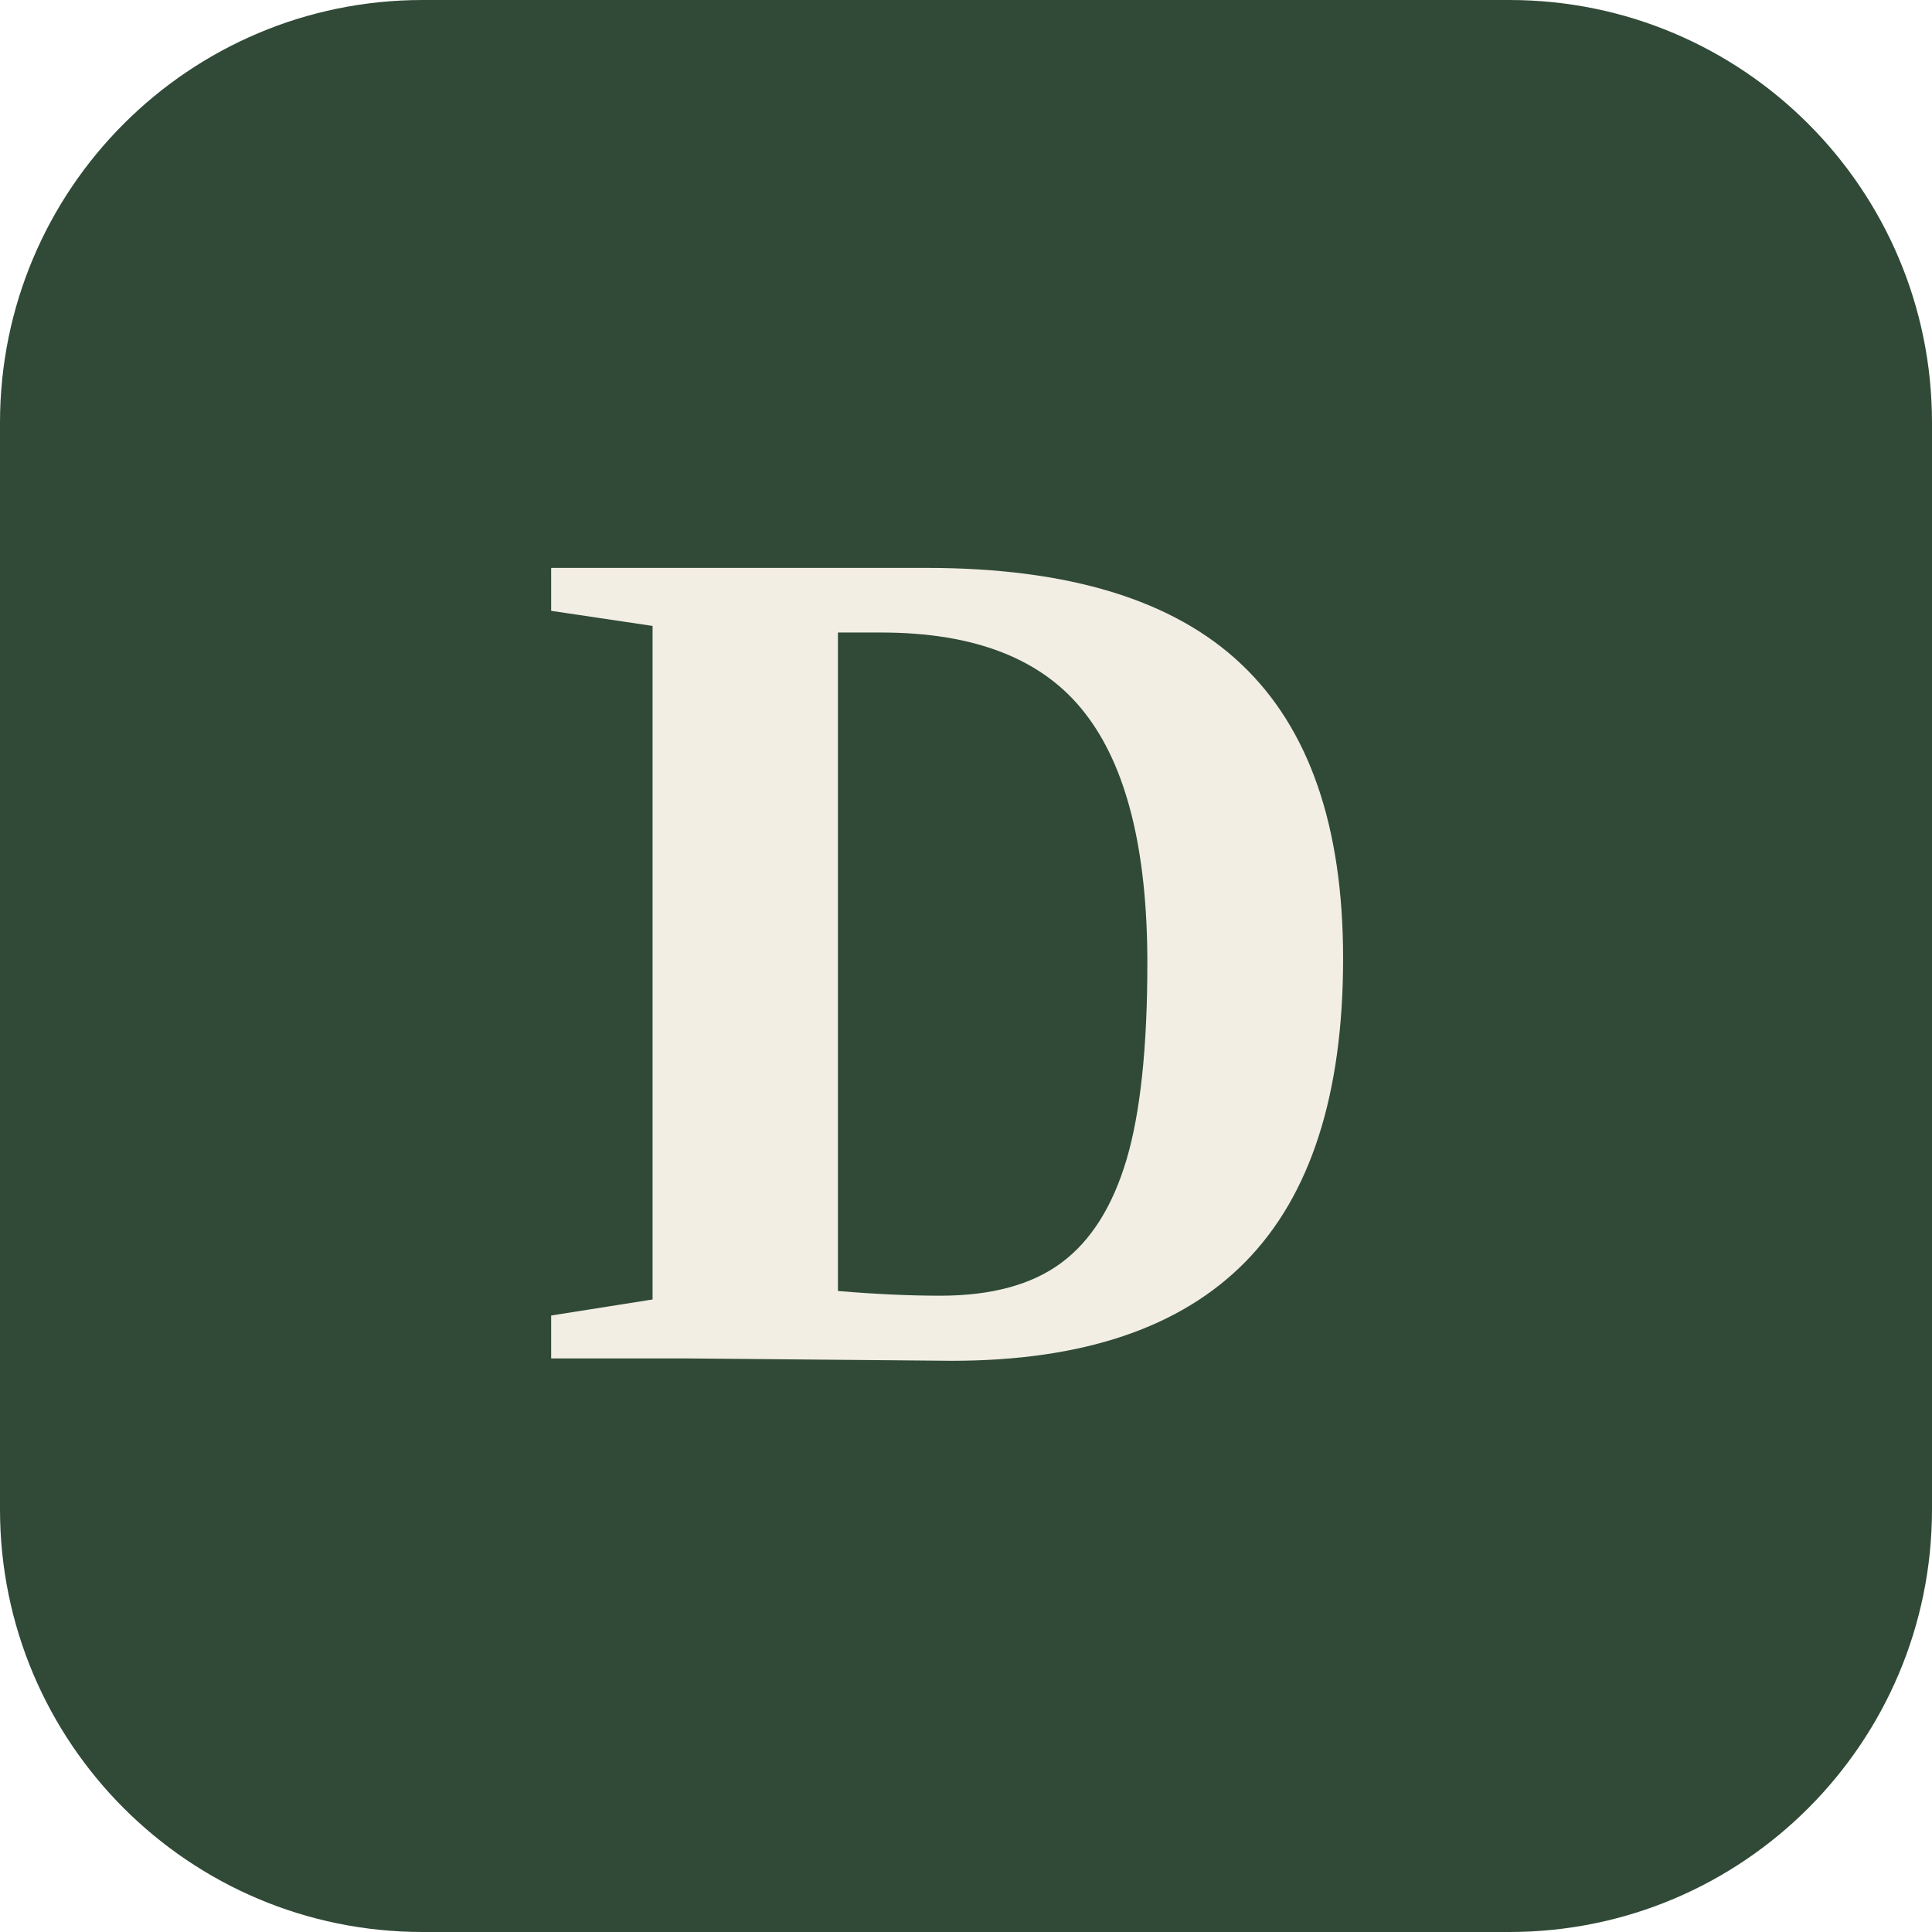
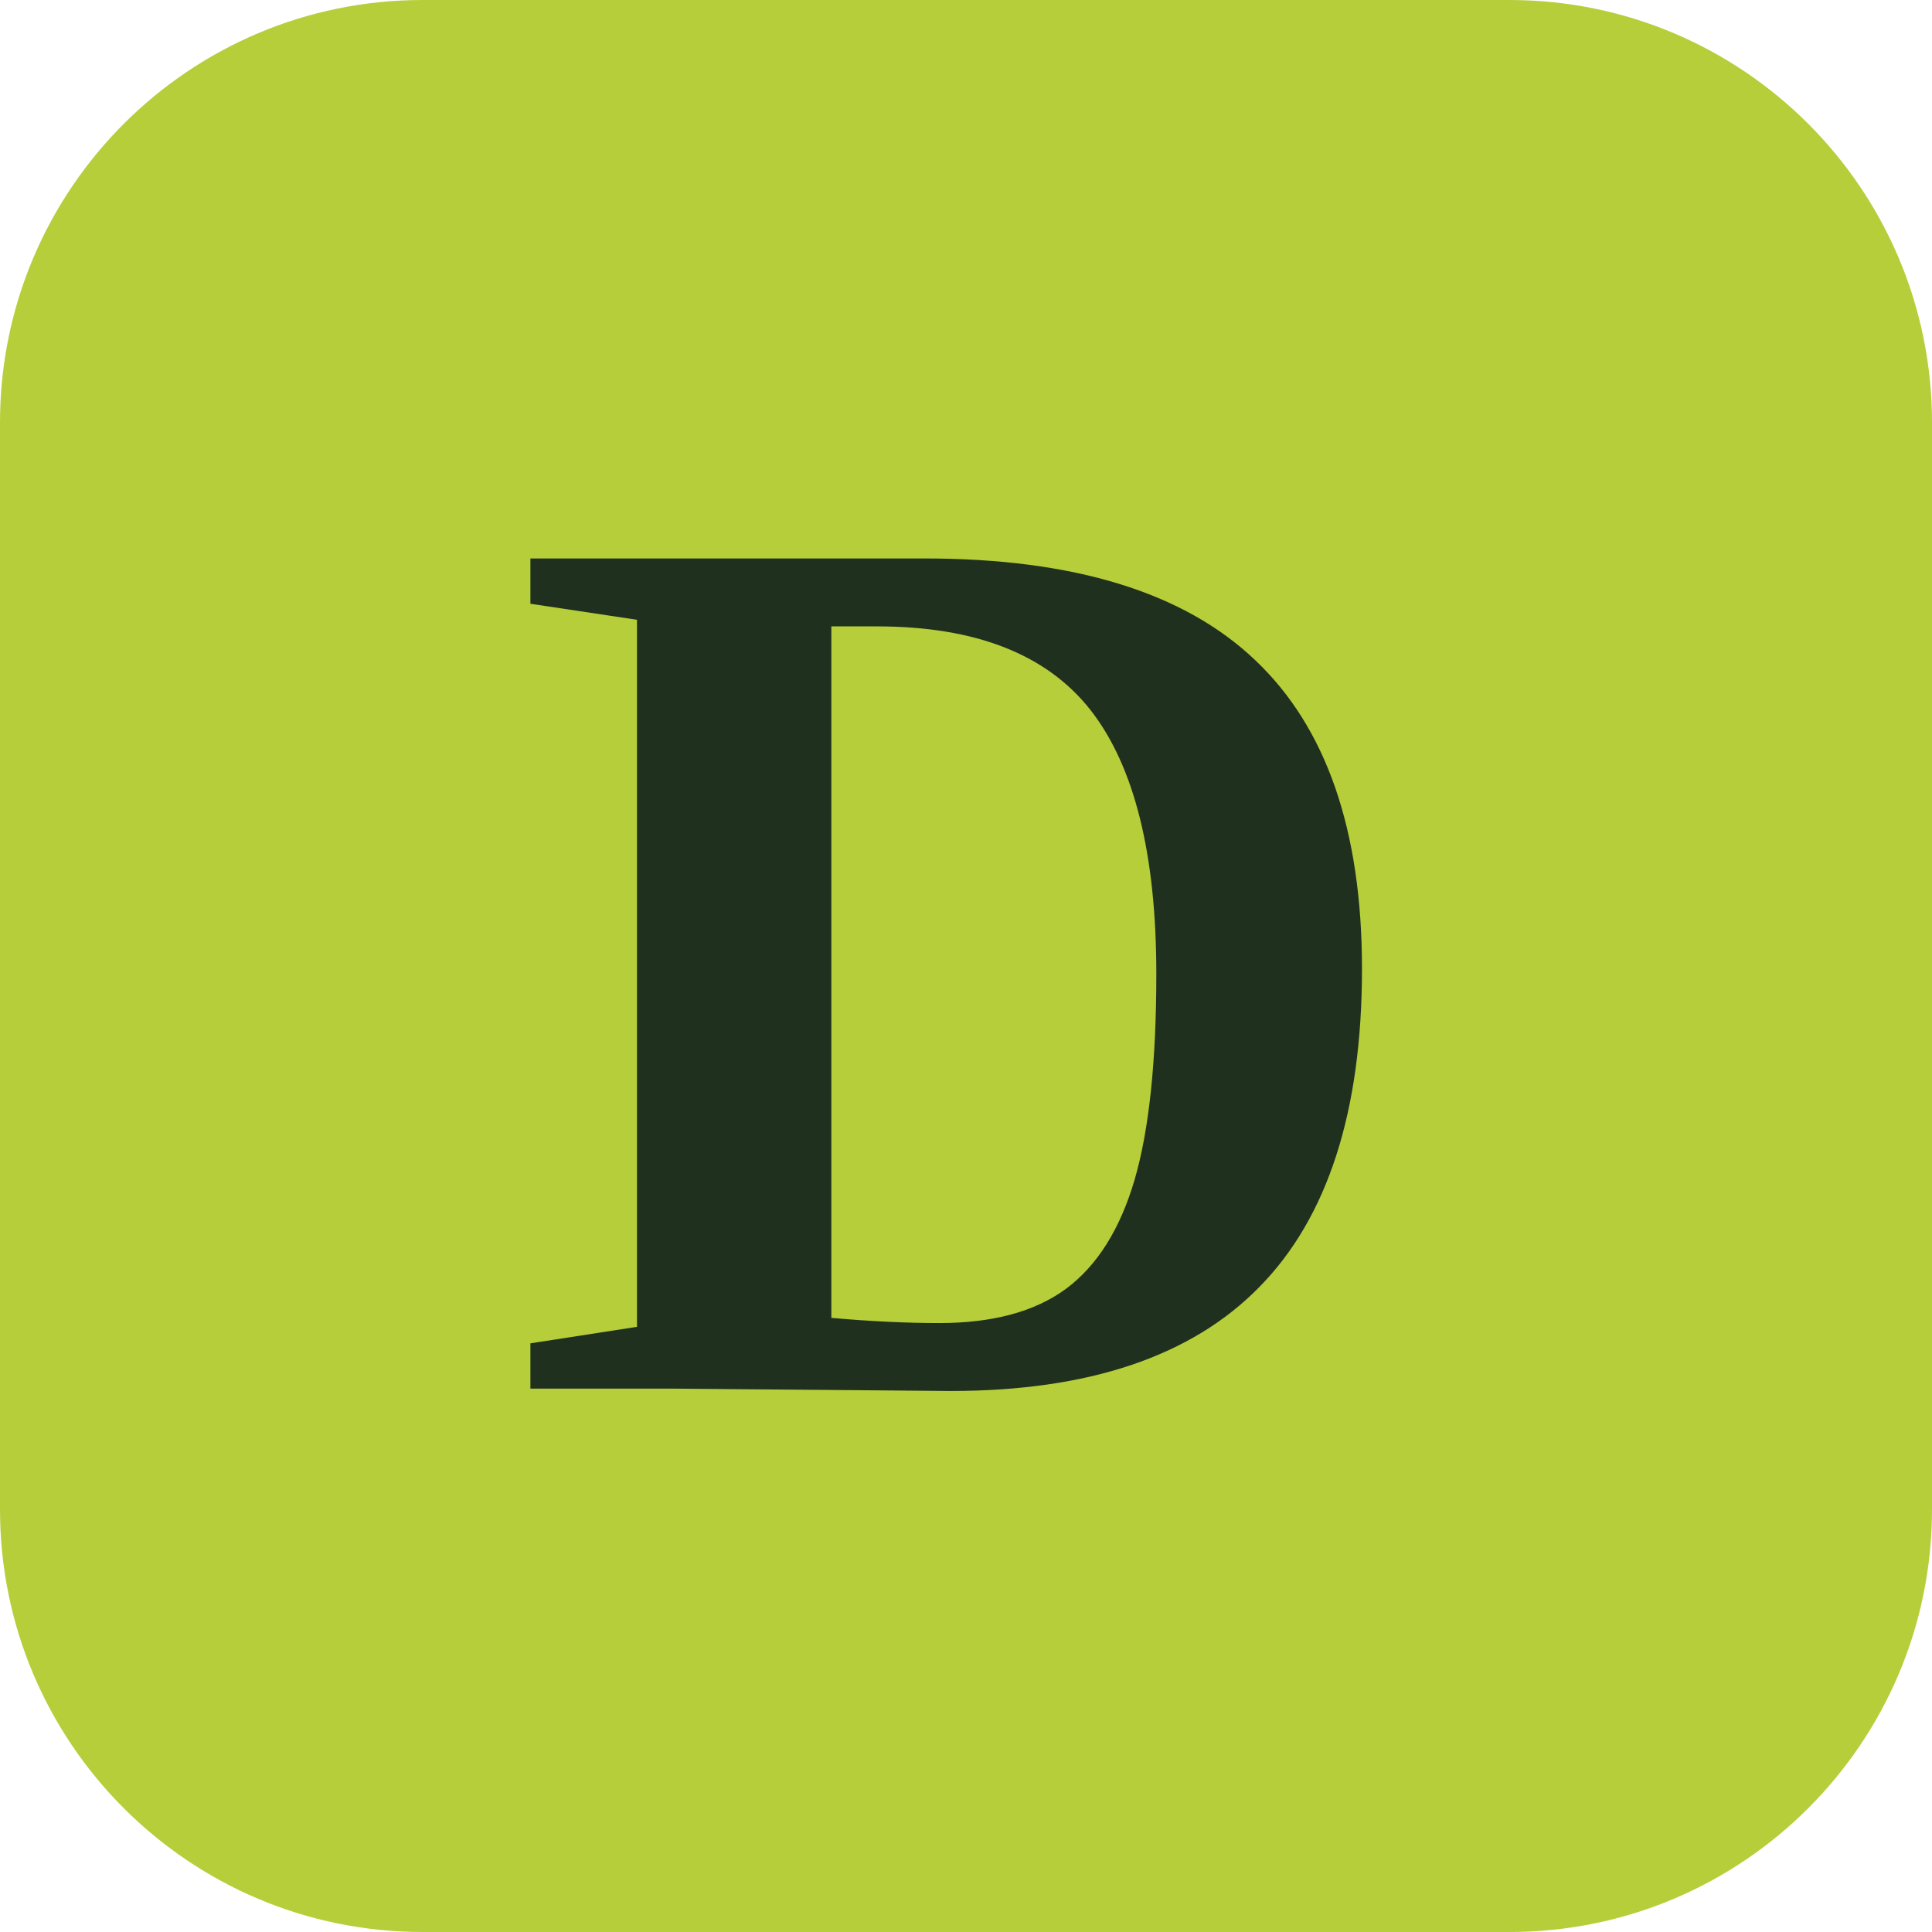
- <svg xmlns="http://www.w3.org/2000/svg" viewBox="0 0 64 64">
-   <rect width="64" height="64" rx="14" fill="#314A38" />
-   <text x="32" y="45" text-anchor="middle" font-family="Playfair Display, Georgia, 'Times New Roman', serif" font-size="40" font-weight="600" fill="#F2EEE4">D</text>
+ <svg xmlns="http://www.w3.org/2000/svg" viewBox="0 0 64 64" width="64" height="64">
+   <rect width="64" height="64" rx="14" fill="#B5CE3A" />
+   <text x="32" y="46" text-anchor="middle" font-family="Playfair Display, Georgia, 'Times New Roman', serif" font-size="42" font-weight="700" fill="#20301F">D</text>
</svg>
